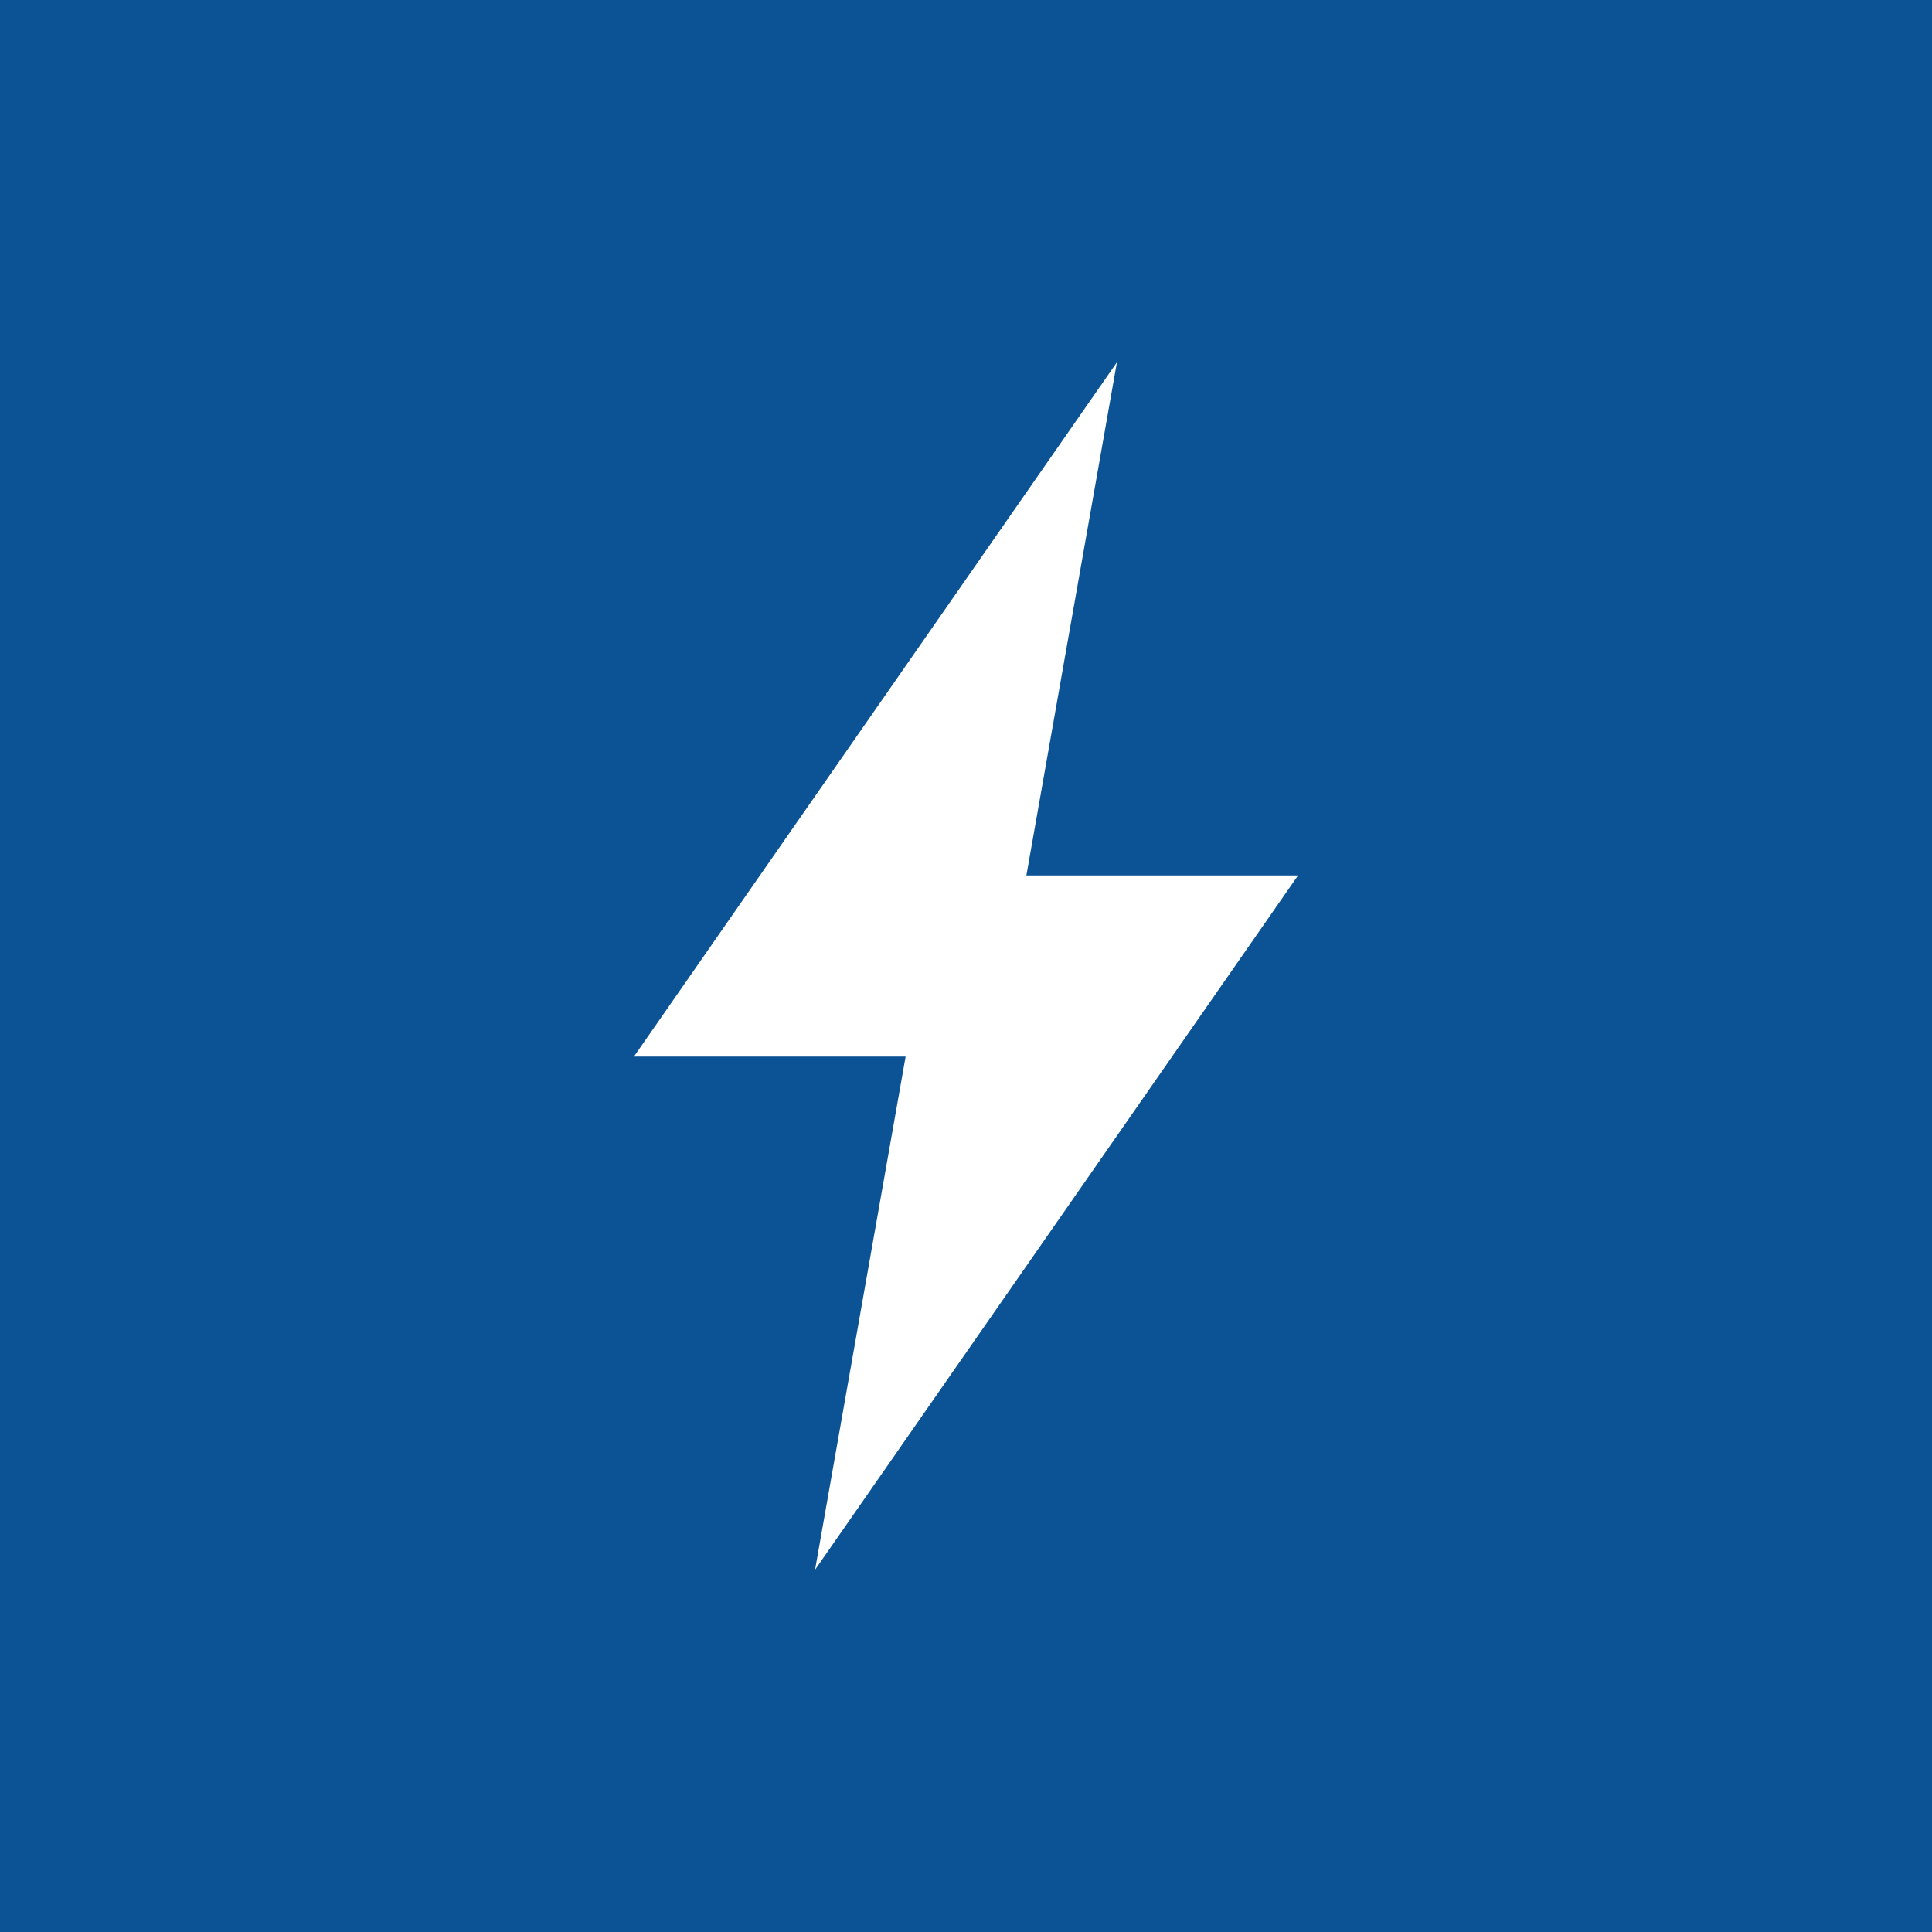
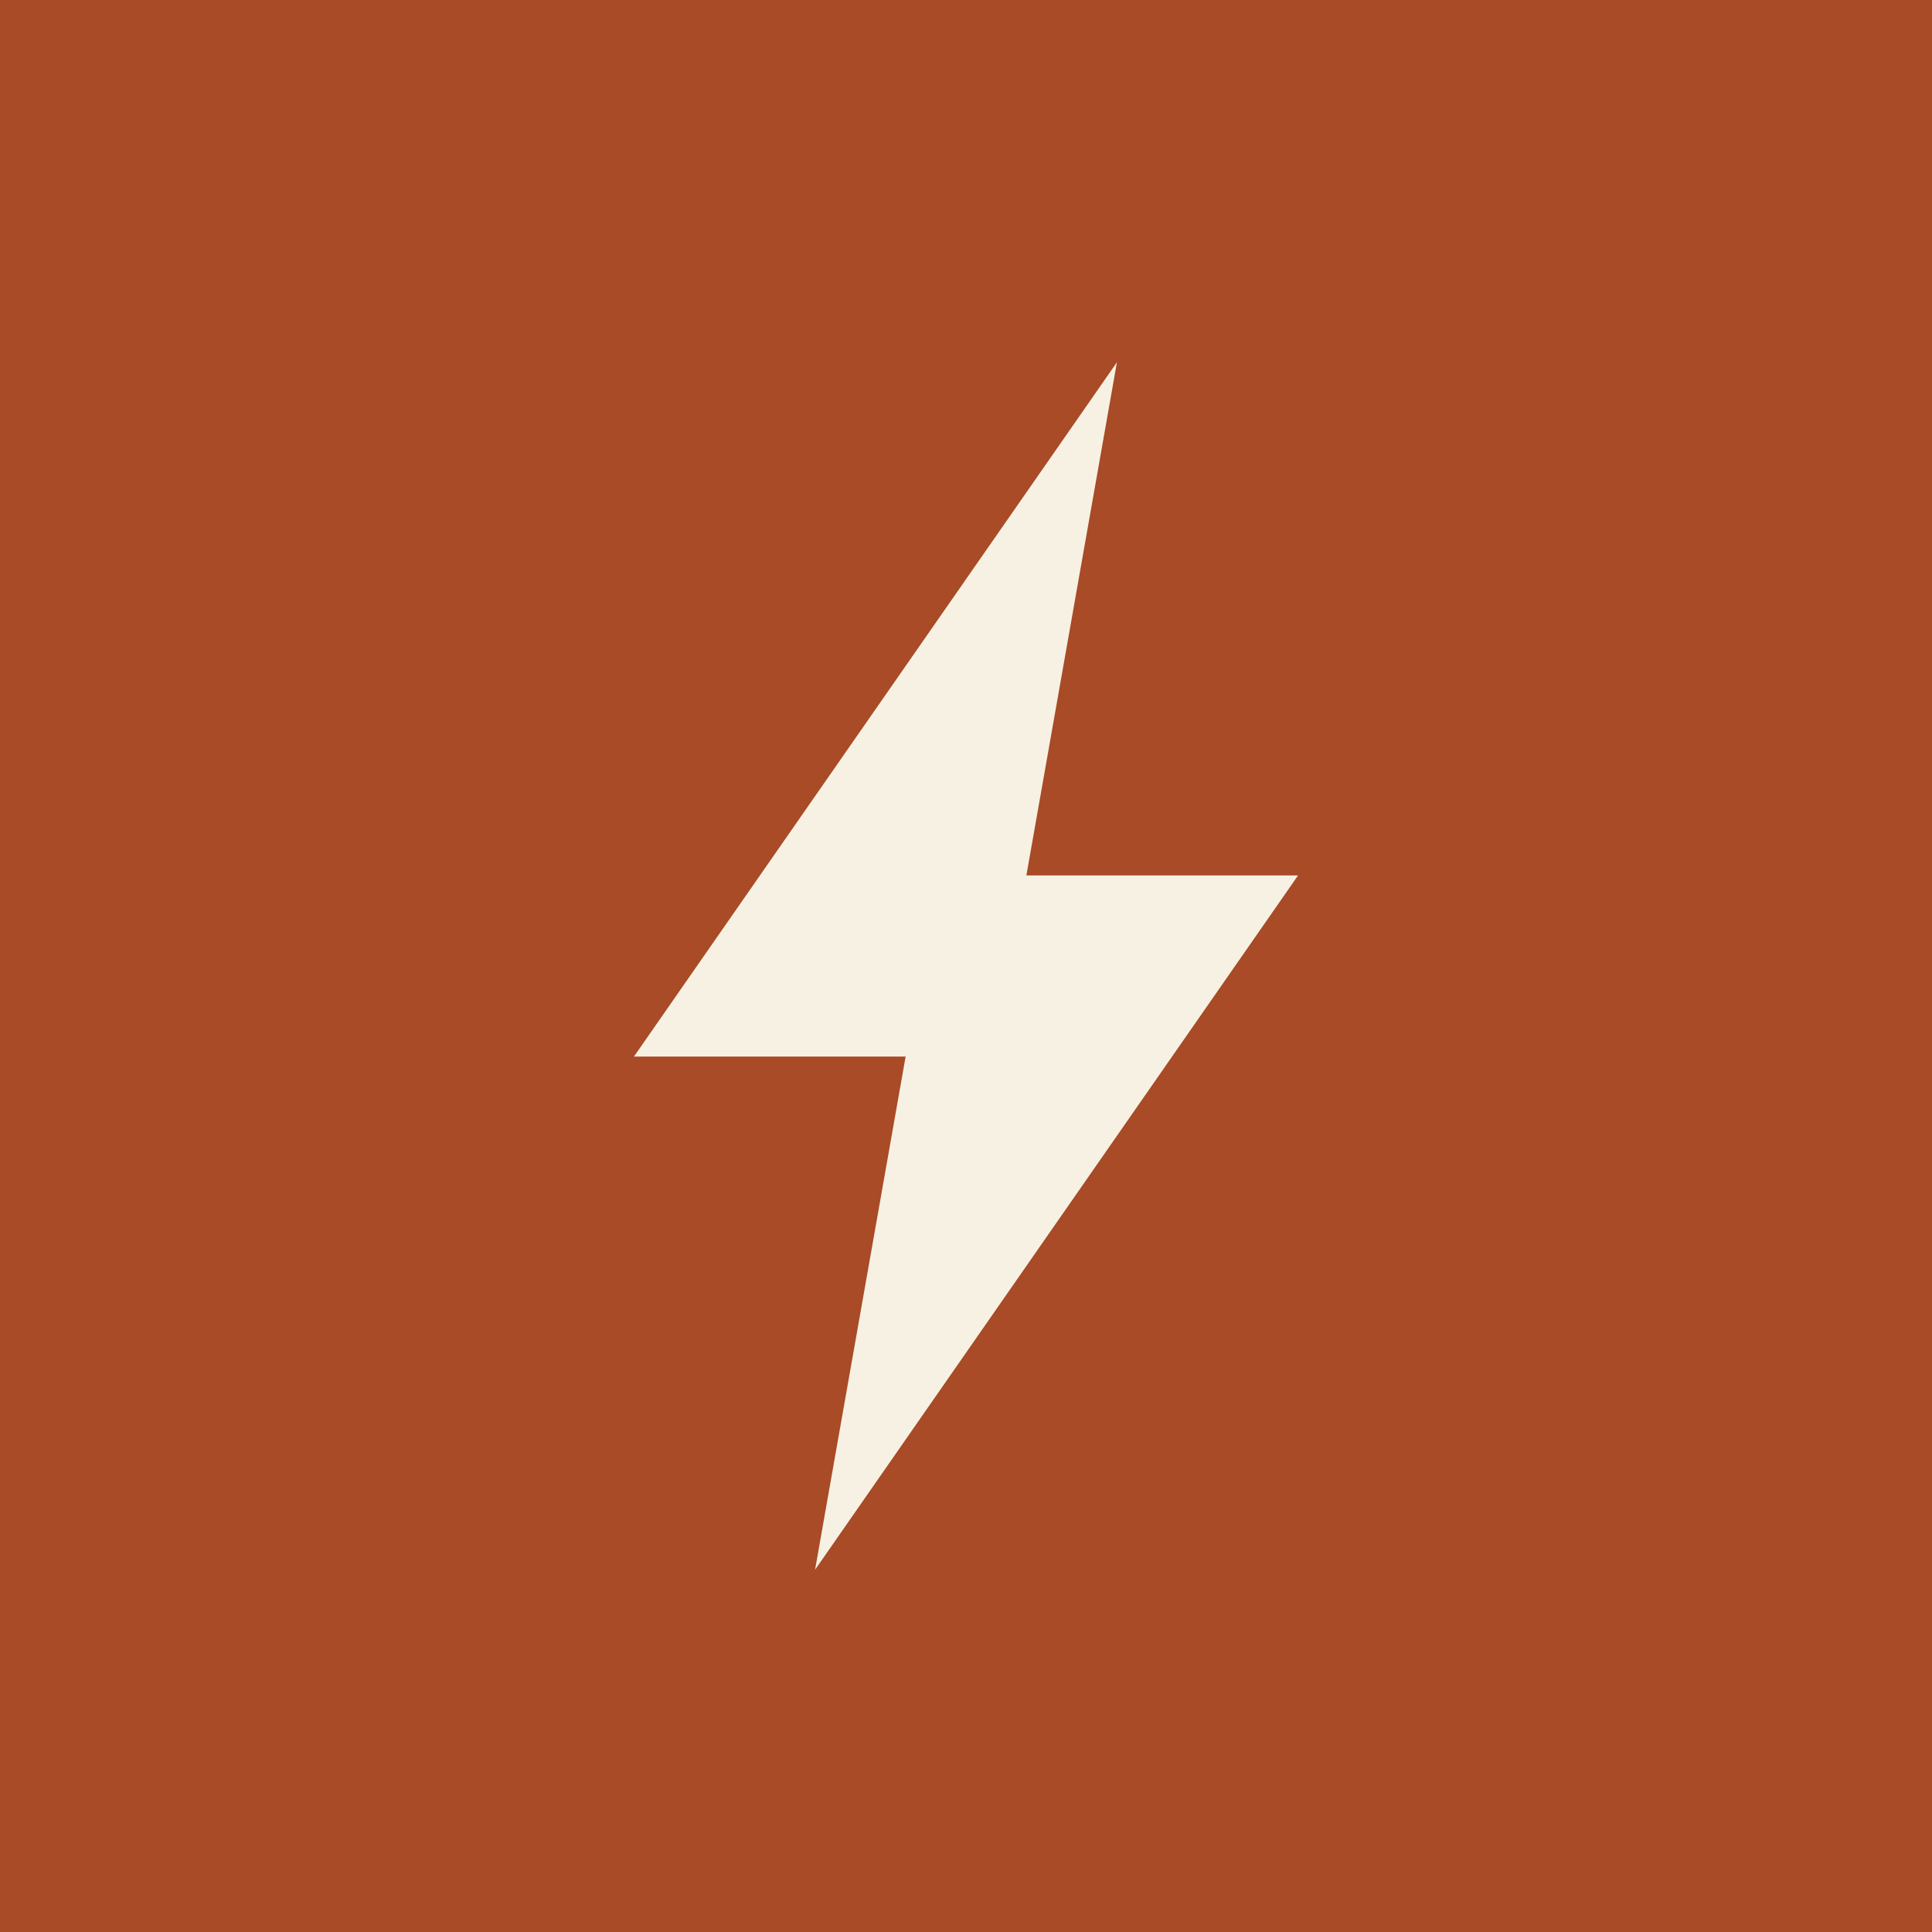
<svg xmlns="http://www.w3.org/2000/svg" viewBox="0 0 512 512" role="img" aria-label="DENKEN-OS">
-   <rect width="512" height="512" fill="#0b5394" />
-   <path d="M296 96 L168 280 L240 280 L216 416 L344 232 L272 232 Z" fill="#ffffff" />
+   <rect width="512" height="512" fill="#a84b26" />
+   <path d="M296 96 L168 280 L240 280 L216 416 L344 232 L272 232 Z" fill="#f6f1e3" />
</svg>
